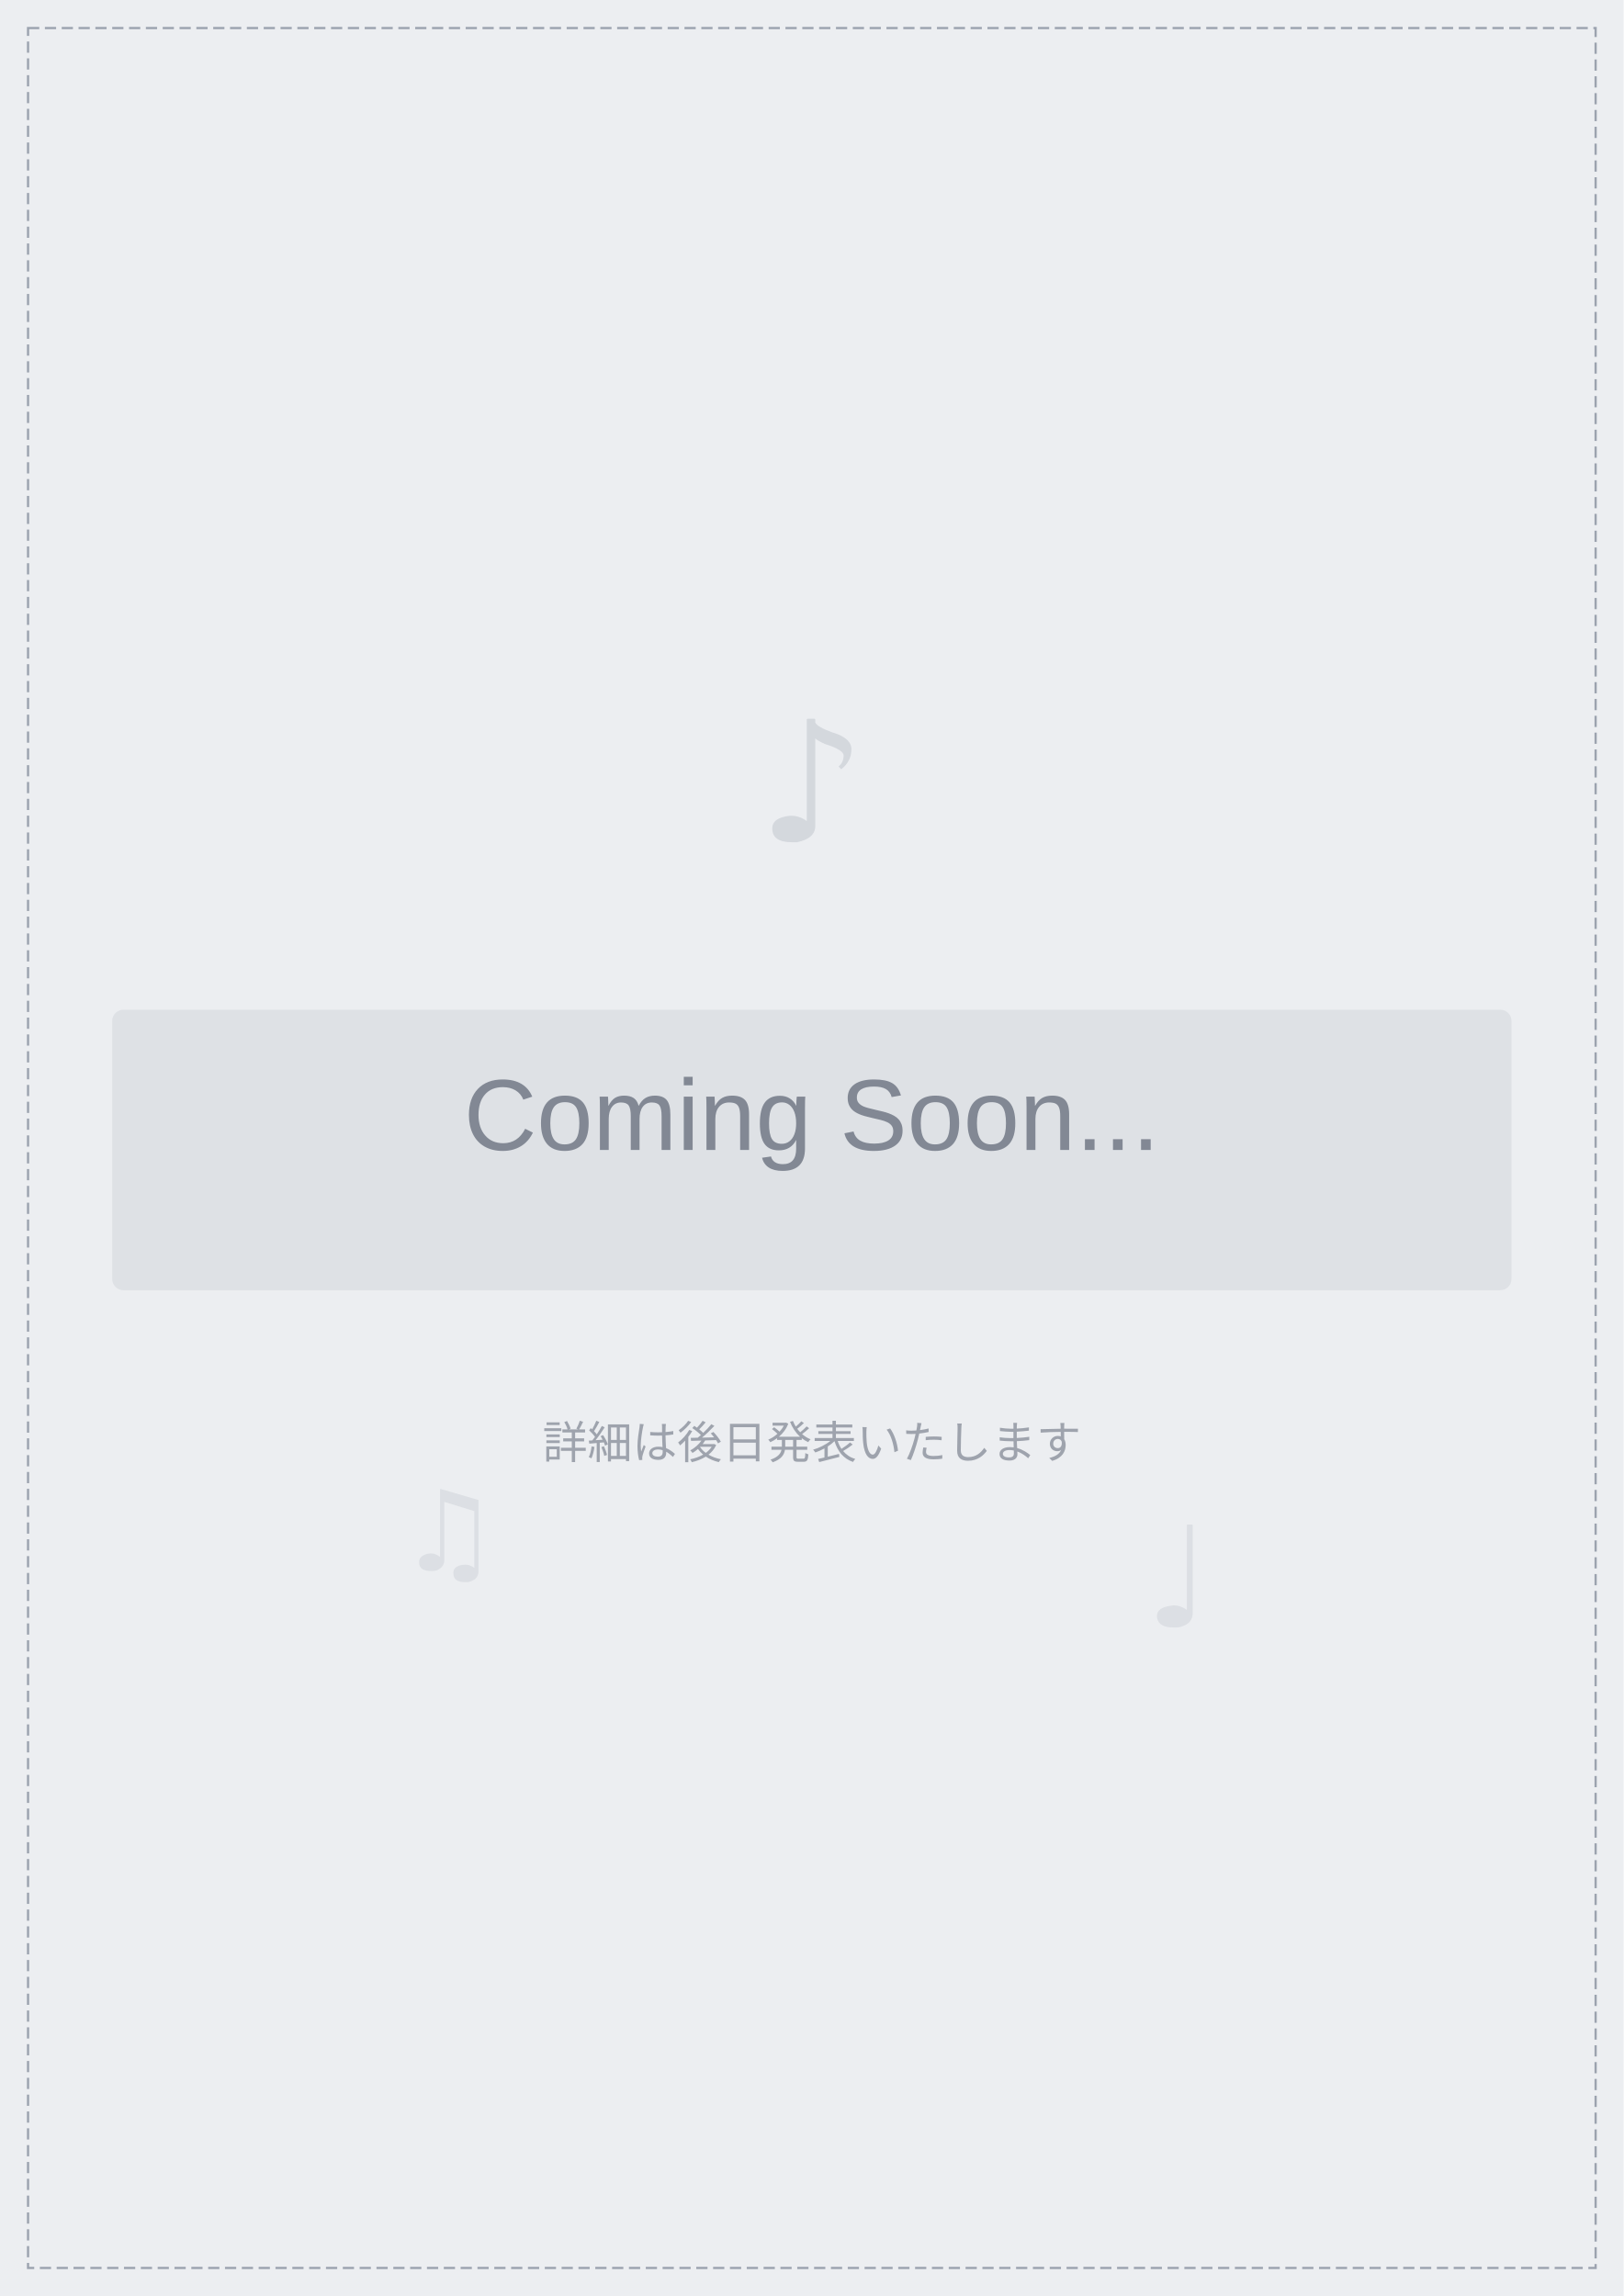
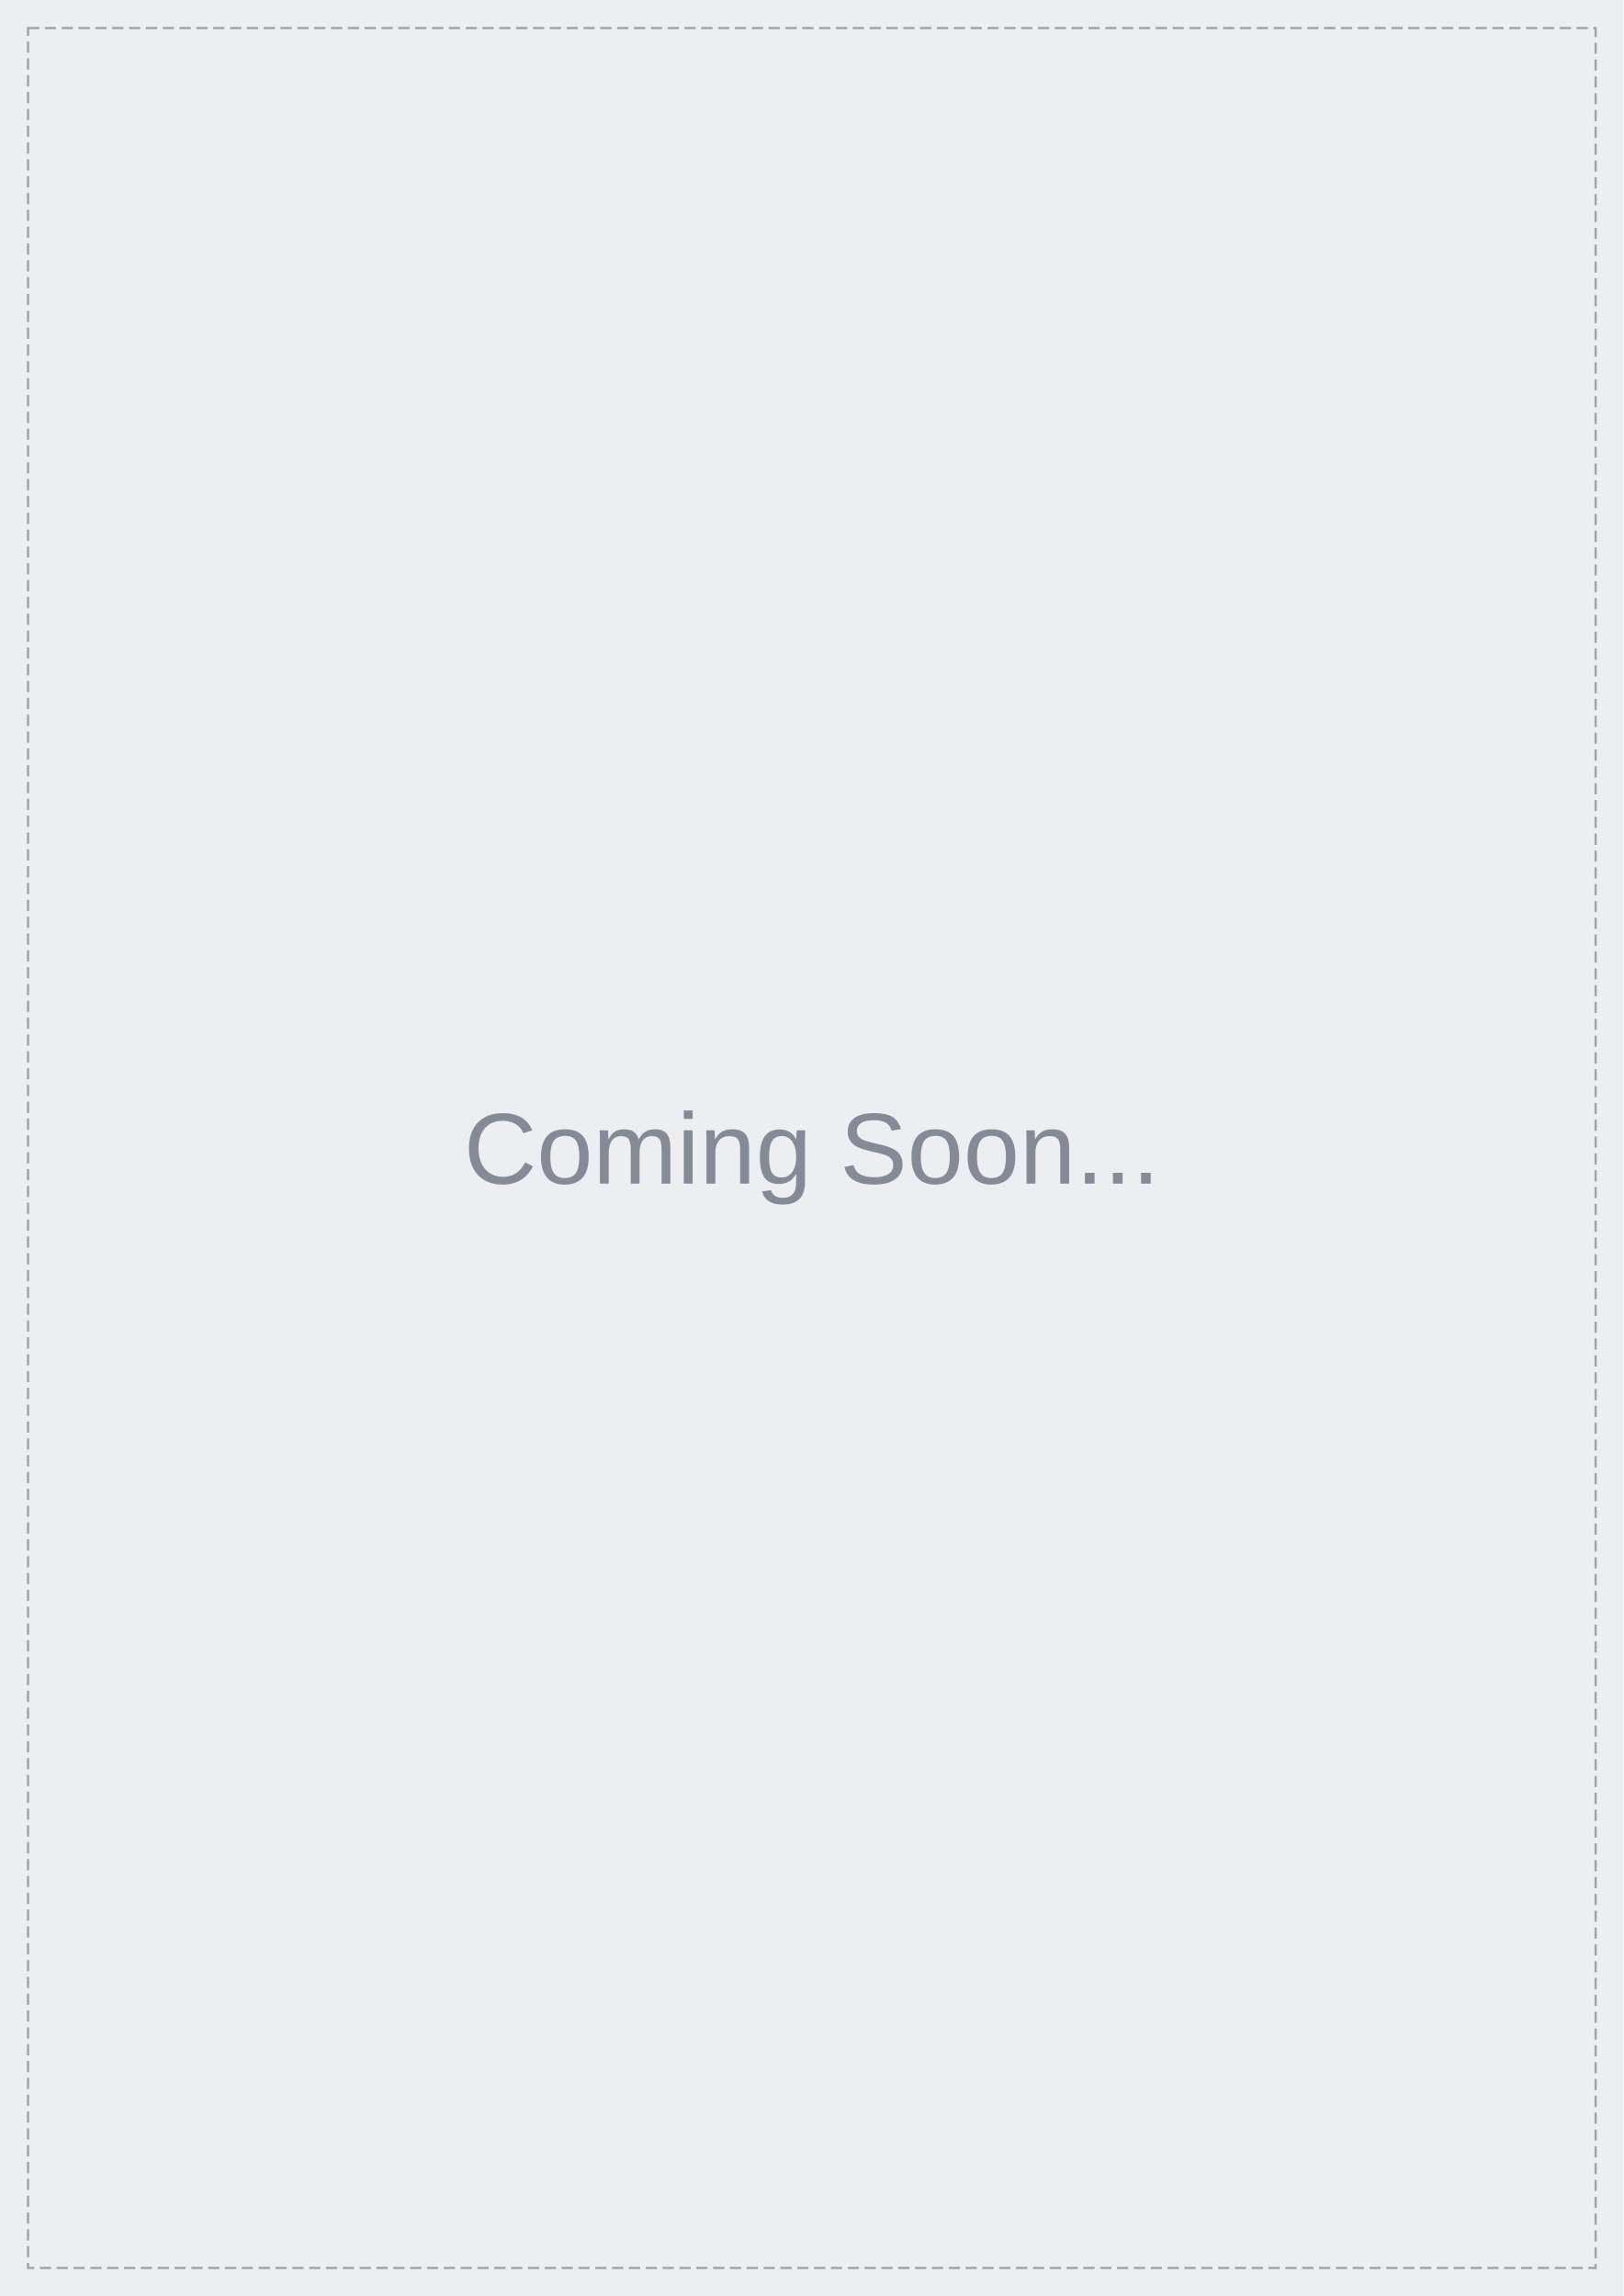
<svg xmlns="http://www.w3.org/2000/svg" width="2894" height="4093" viewBox="0 0 2894 4093" fill="none">
  <rect width="2894" height="4093" fill="#E5E7EB" fill-opacity="0.7" />
  <rect x="50" y="50" width="2794" height="3993" stroke="#9CA3AF" stroke-width="4" fill="none" stroke-dasharray="20 10" />
-   <rect x="200" y="1800" width="2494" height="500" fill="#D1D5DB" fill-opacity="0.5" rx="20" />
-   <text x="1447" y="2050" font-family="Arial, sans-serif" font-size="180" font-weight="300" fill="#6B7280" text-anchor="middle" opacity="0.8">
+   <text x="1447" y="2110" font-family="Arial, sans-serif" font-size="180" font-weight="300" fill="#6B7280" text-anchor="middle" opacity="0.8">
    Coming Soon...
  </text>
-   <text x="1447" y="1500" font-family="serif" font-size="300" fill="#9CA3AF" text-anchor="middle" opacity="0.3">
-     ♪
-   </text>
-   <text x="800" y="2800" font-family="serif" font-size="200" fill="#9CA3AF" text-anchor="middle" opacity="0.2">
-     ♫
-   </text>
-   <text x="2100" y="2900" font-family="serif" font-size="250" fill="#9CA3AF" text-anchor="middle" opacity="0.2">
-     ♩
-   </text>
-   <text x="1447" y="2600" font-family="Arial, sans-serif" font-size="80" font-weight="400" fill="#6B7280" text-anchor="middle" opacity="0.6">
-     詳細は後日発表いたします
-   </text>
</svg>
